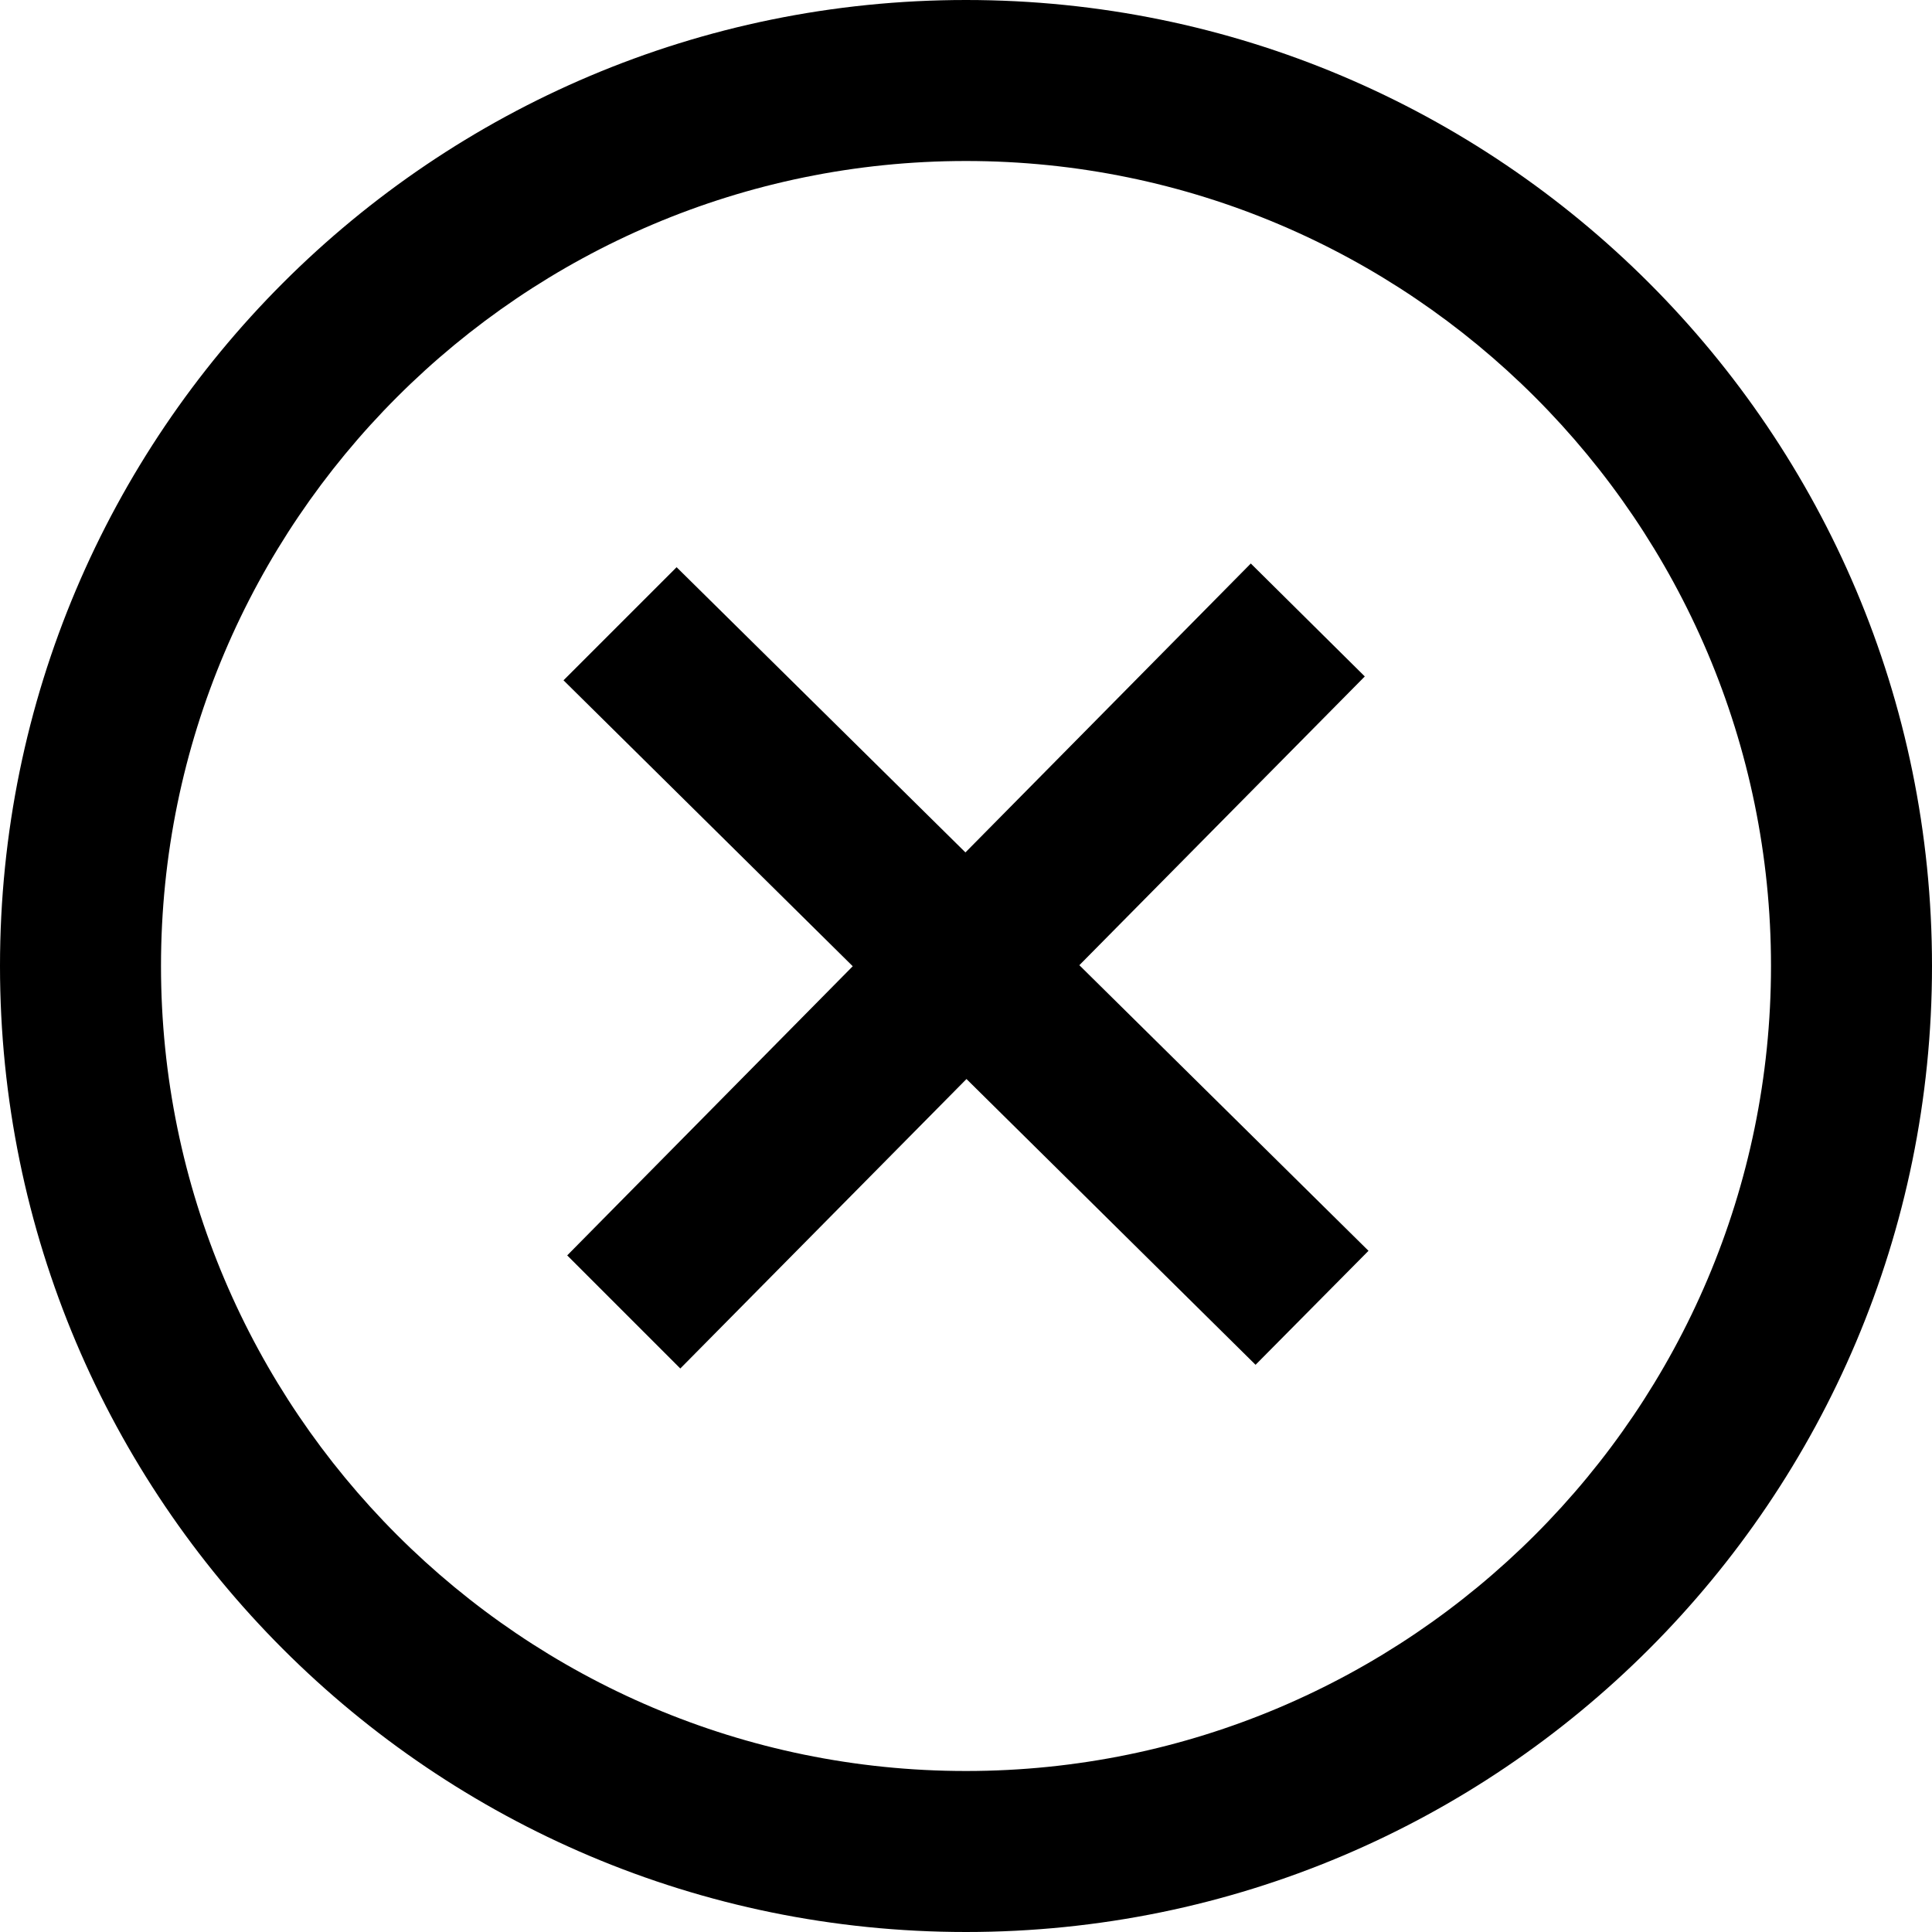
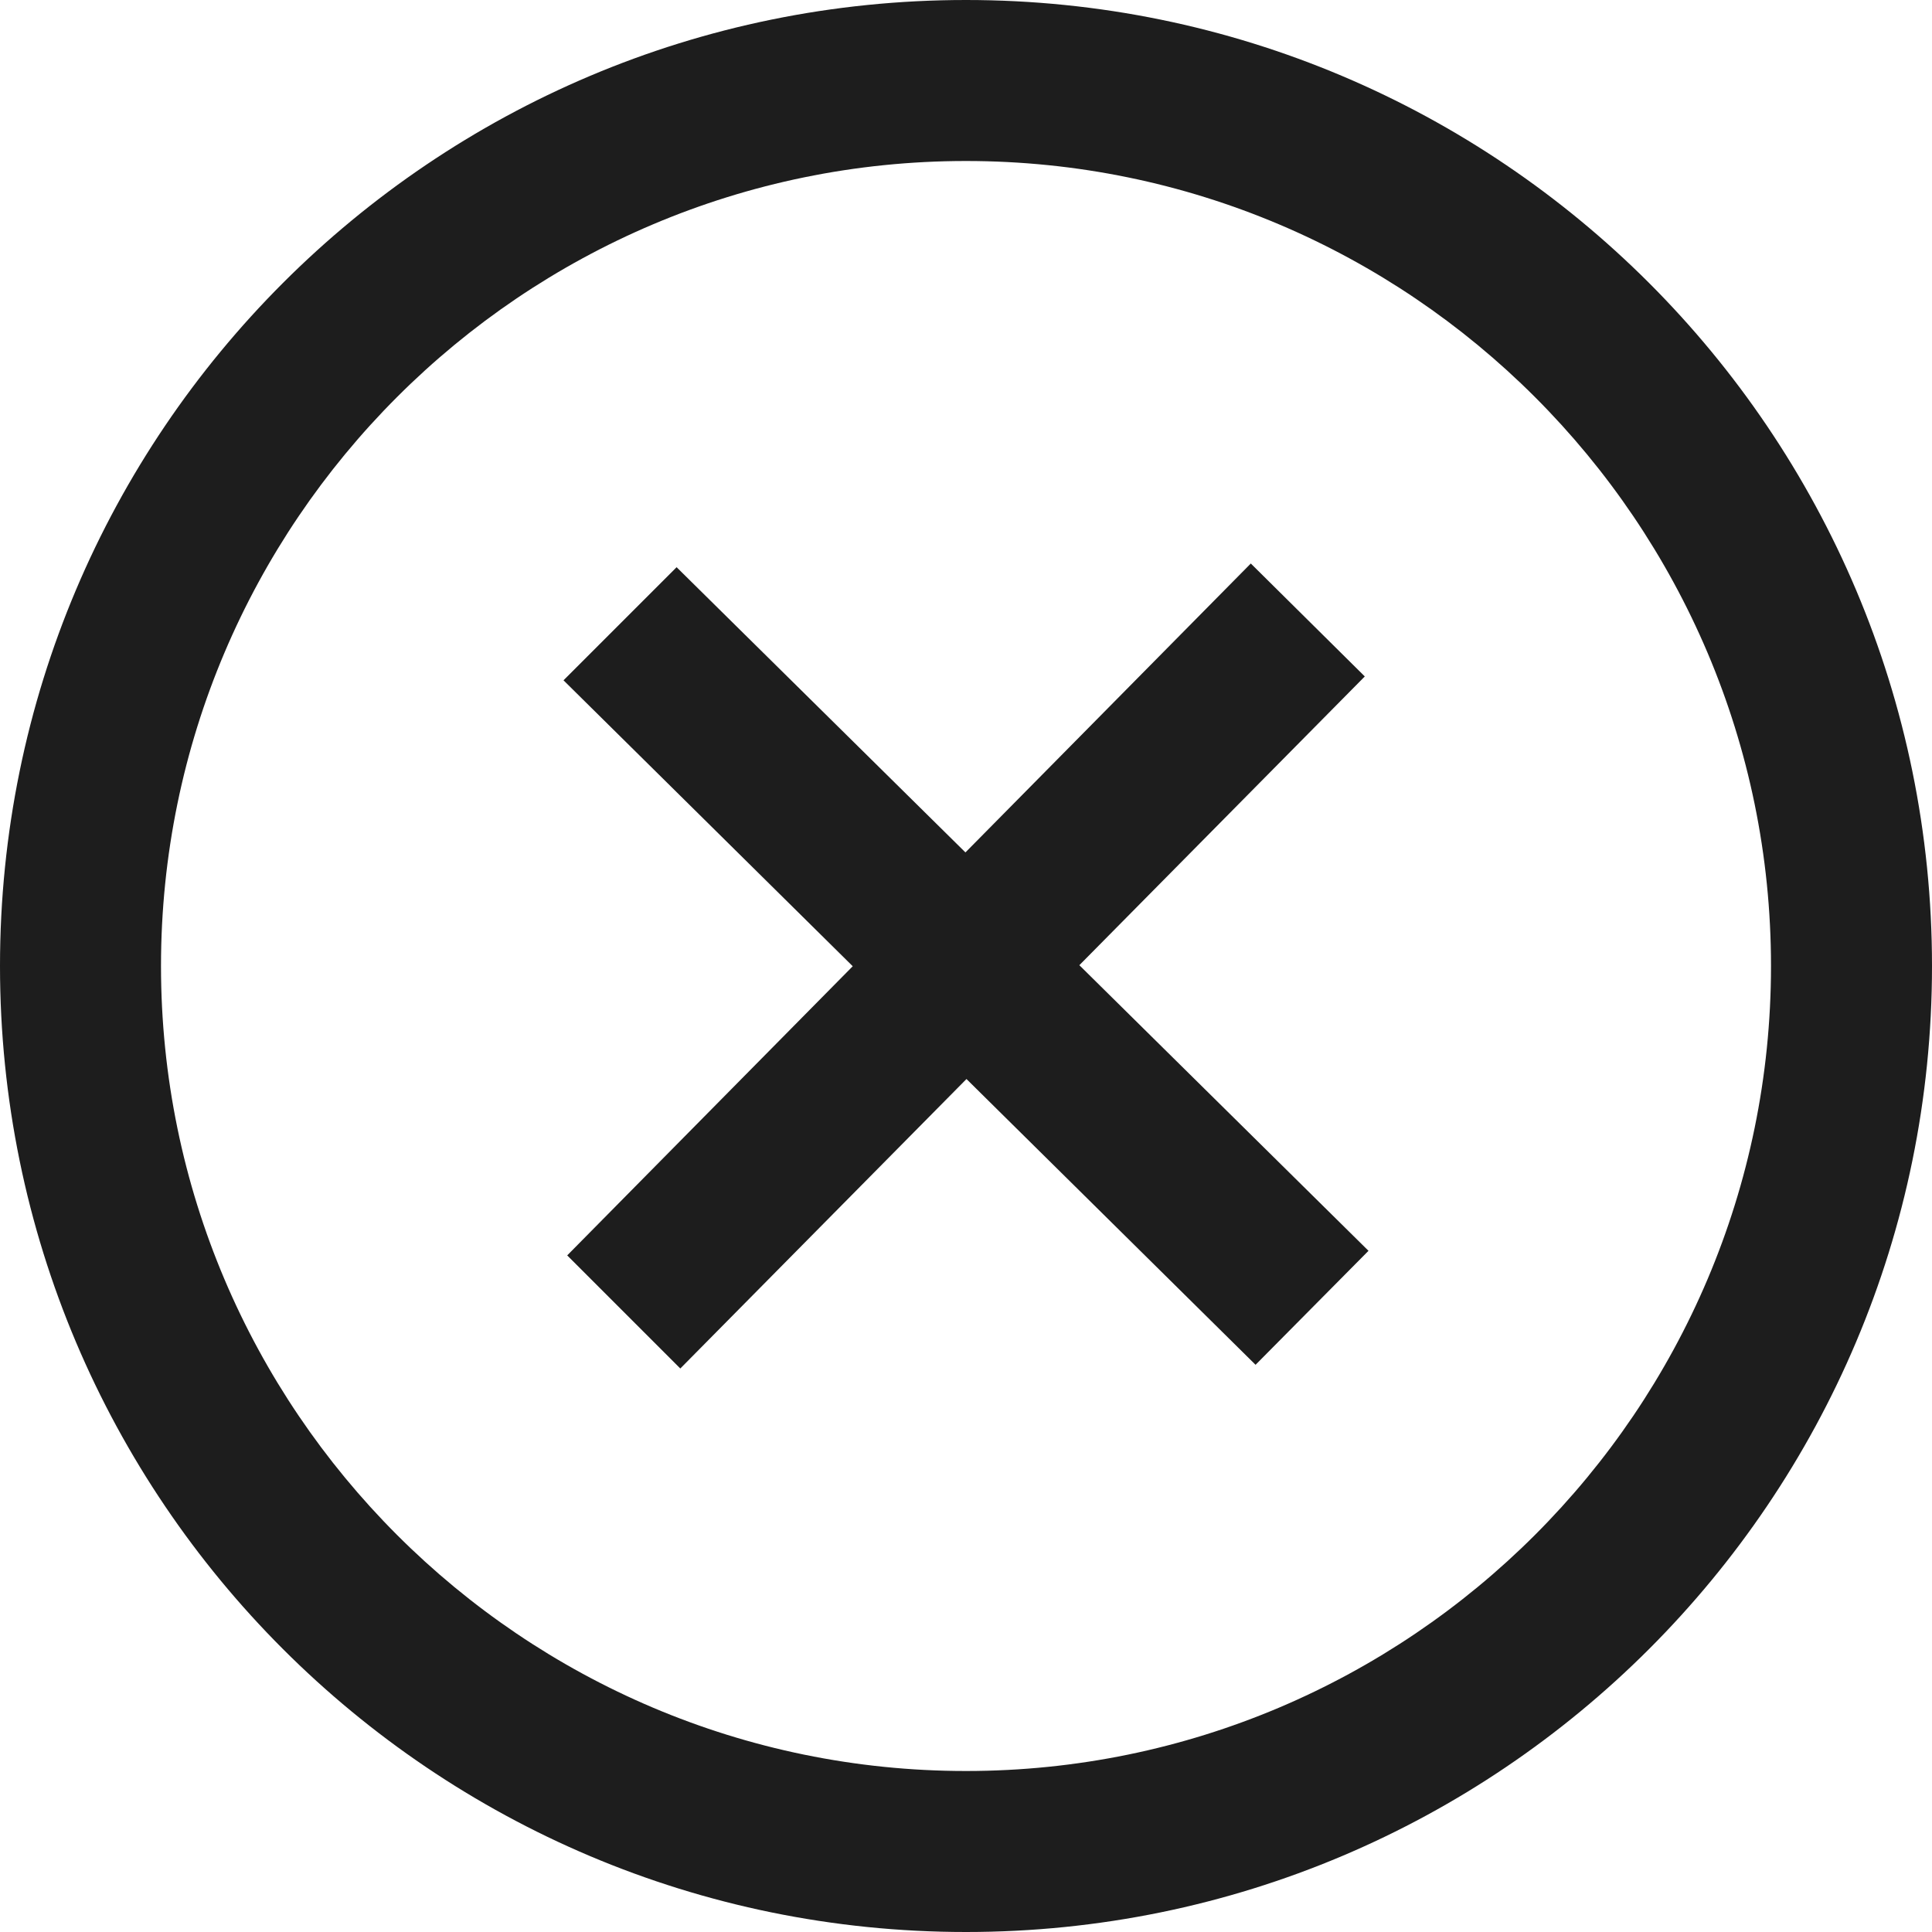
- <svg xmlns="http://www.w3.org/2000/svg" width="24" height="24">
+ <svg xmlns="http://www.w3.org/2000/svg" width="24" height="24" fill="#1d1d1d">
  <path d="M12 2c5.514 0 10 4.486 10 10s-4.486 10-10 10S2 17.514 2 12 6.486 2 12 2zm0-2C5.373 0 0 5.373 0 12s5.373 12 12 12 12-5.373 12-12S18.627 0 12 0zm5 15.538l-3.592-3.548 3.546-3.587L15.538 7l-3.545 3.589-3.588-3.543L7 8.451l3.593 3.552-3.547 3.592L8.451 17l3.555-3.596 3.591 3.55L17 15.538z" />
</svg>
